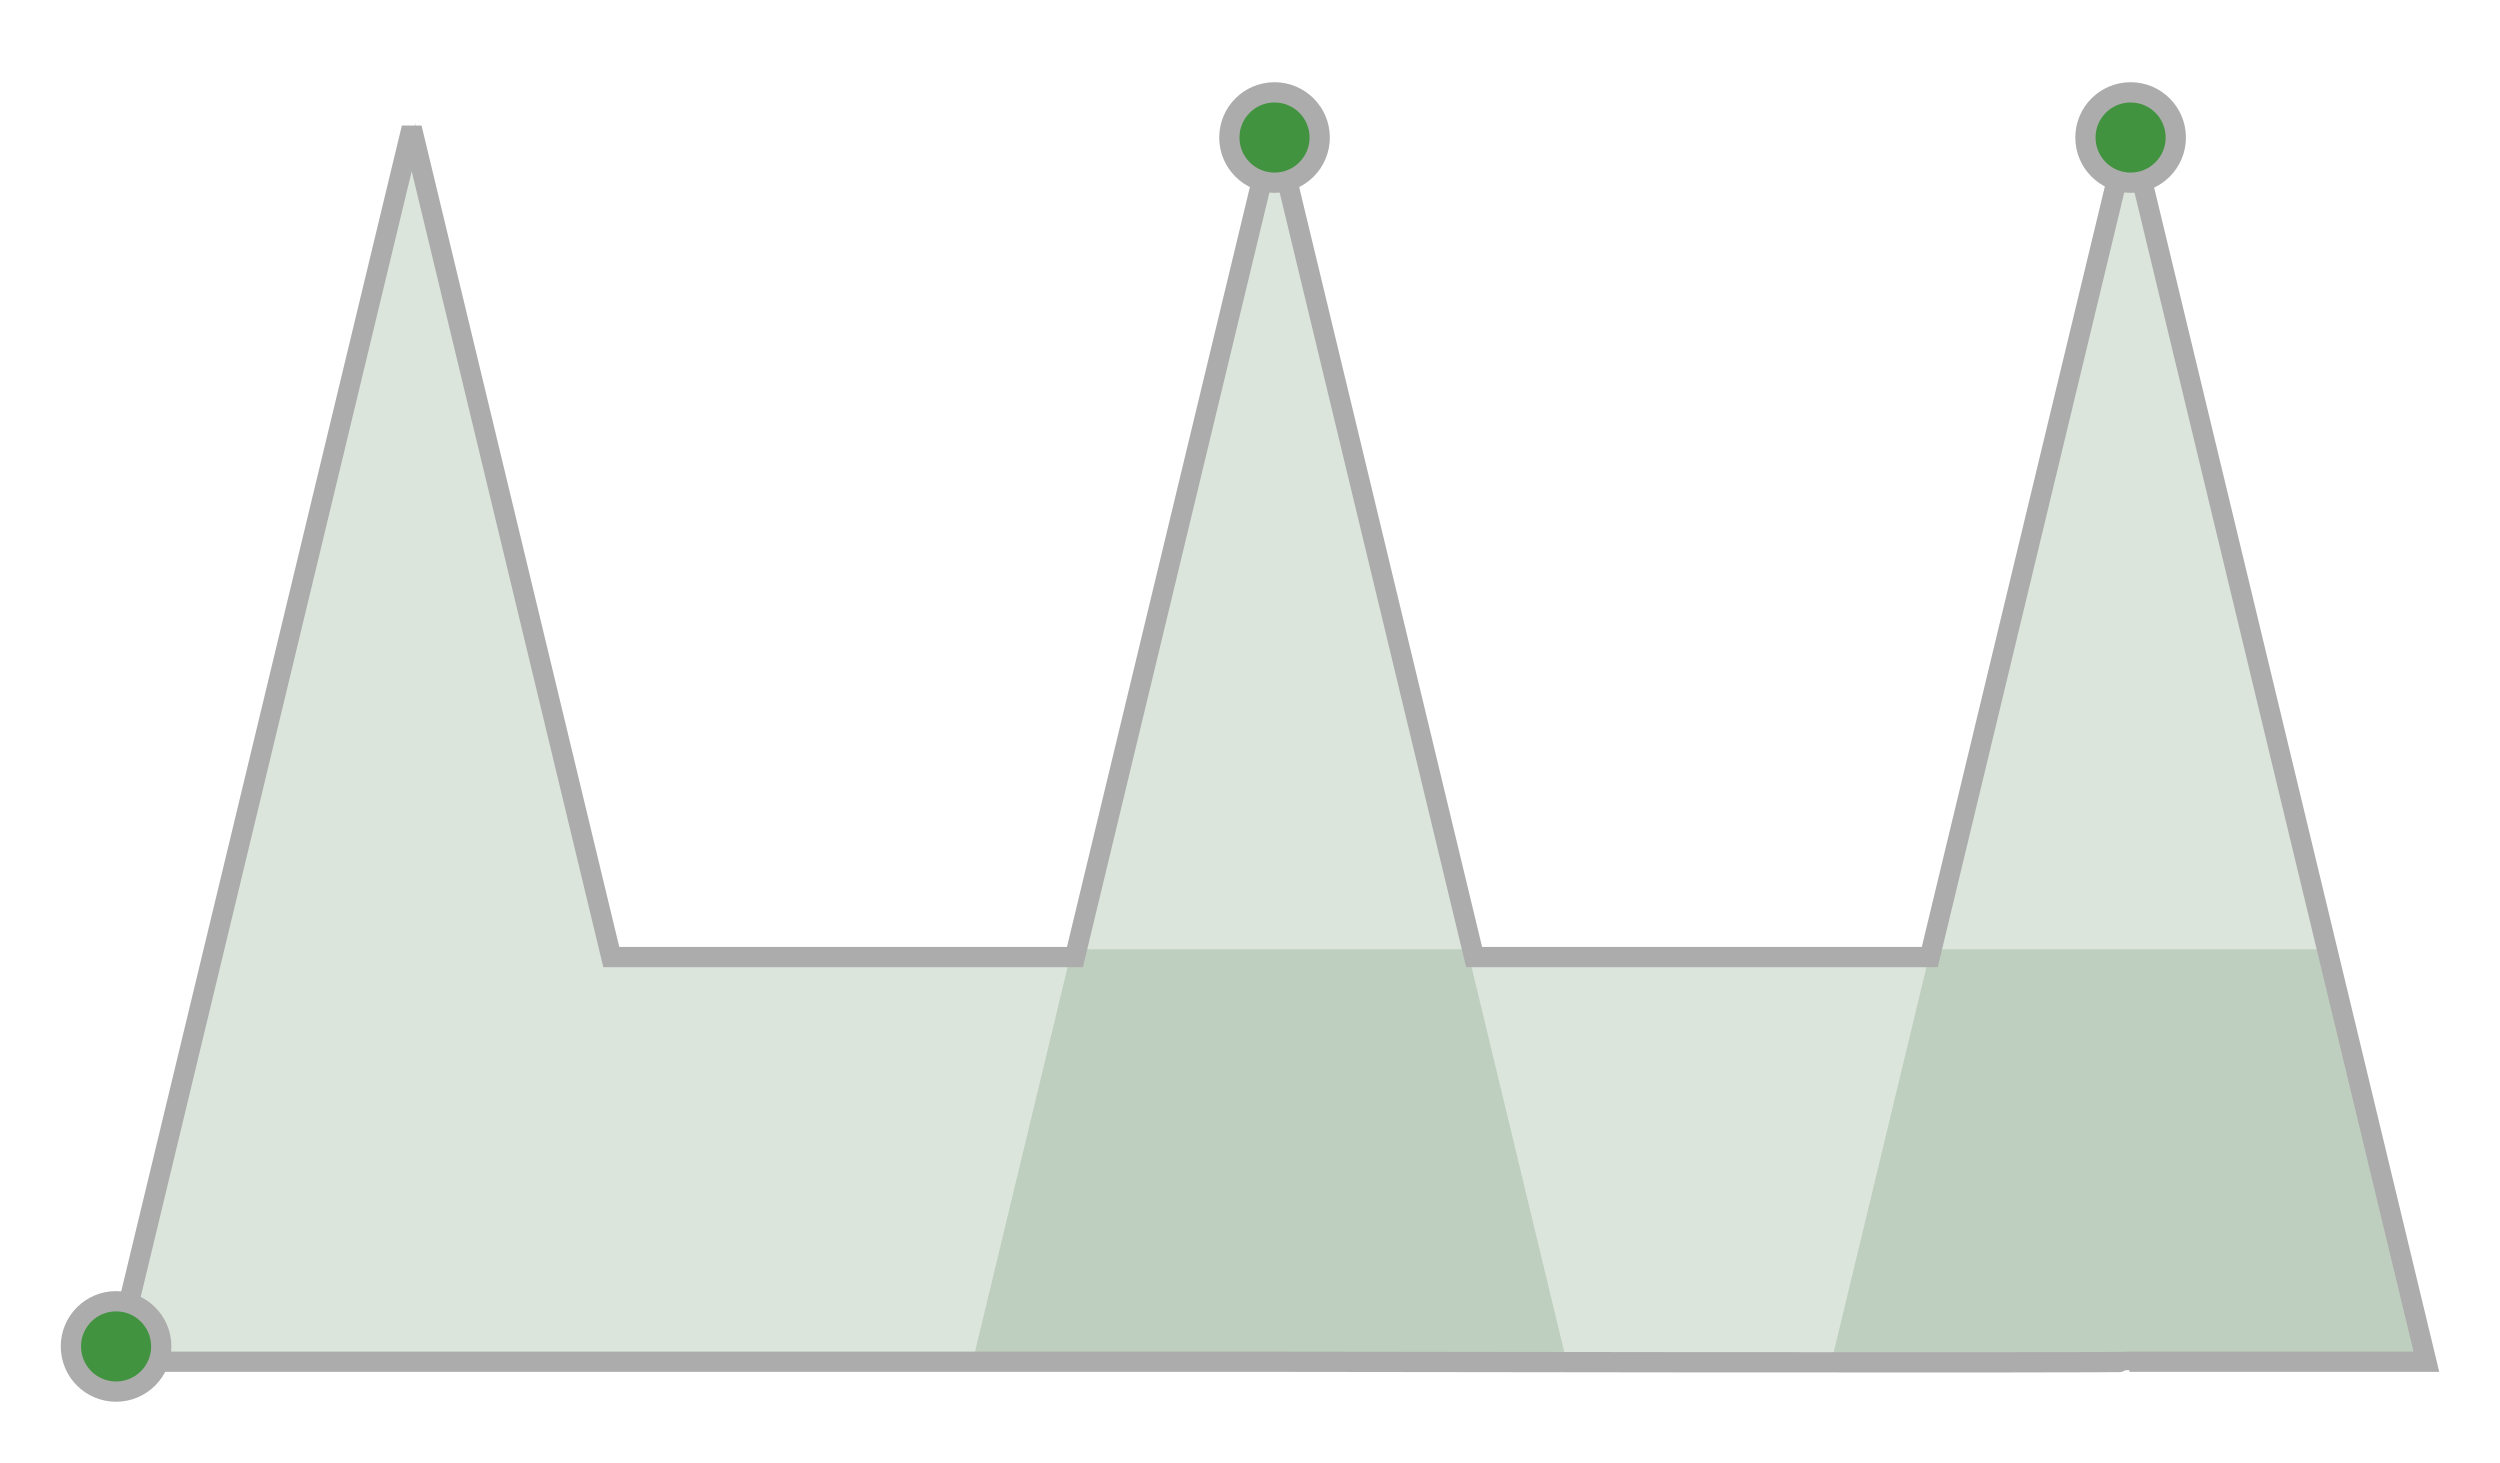
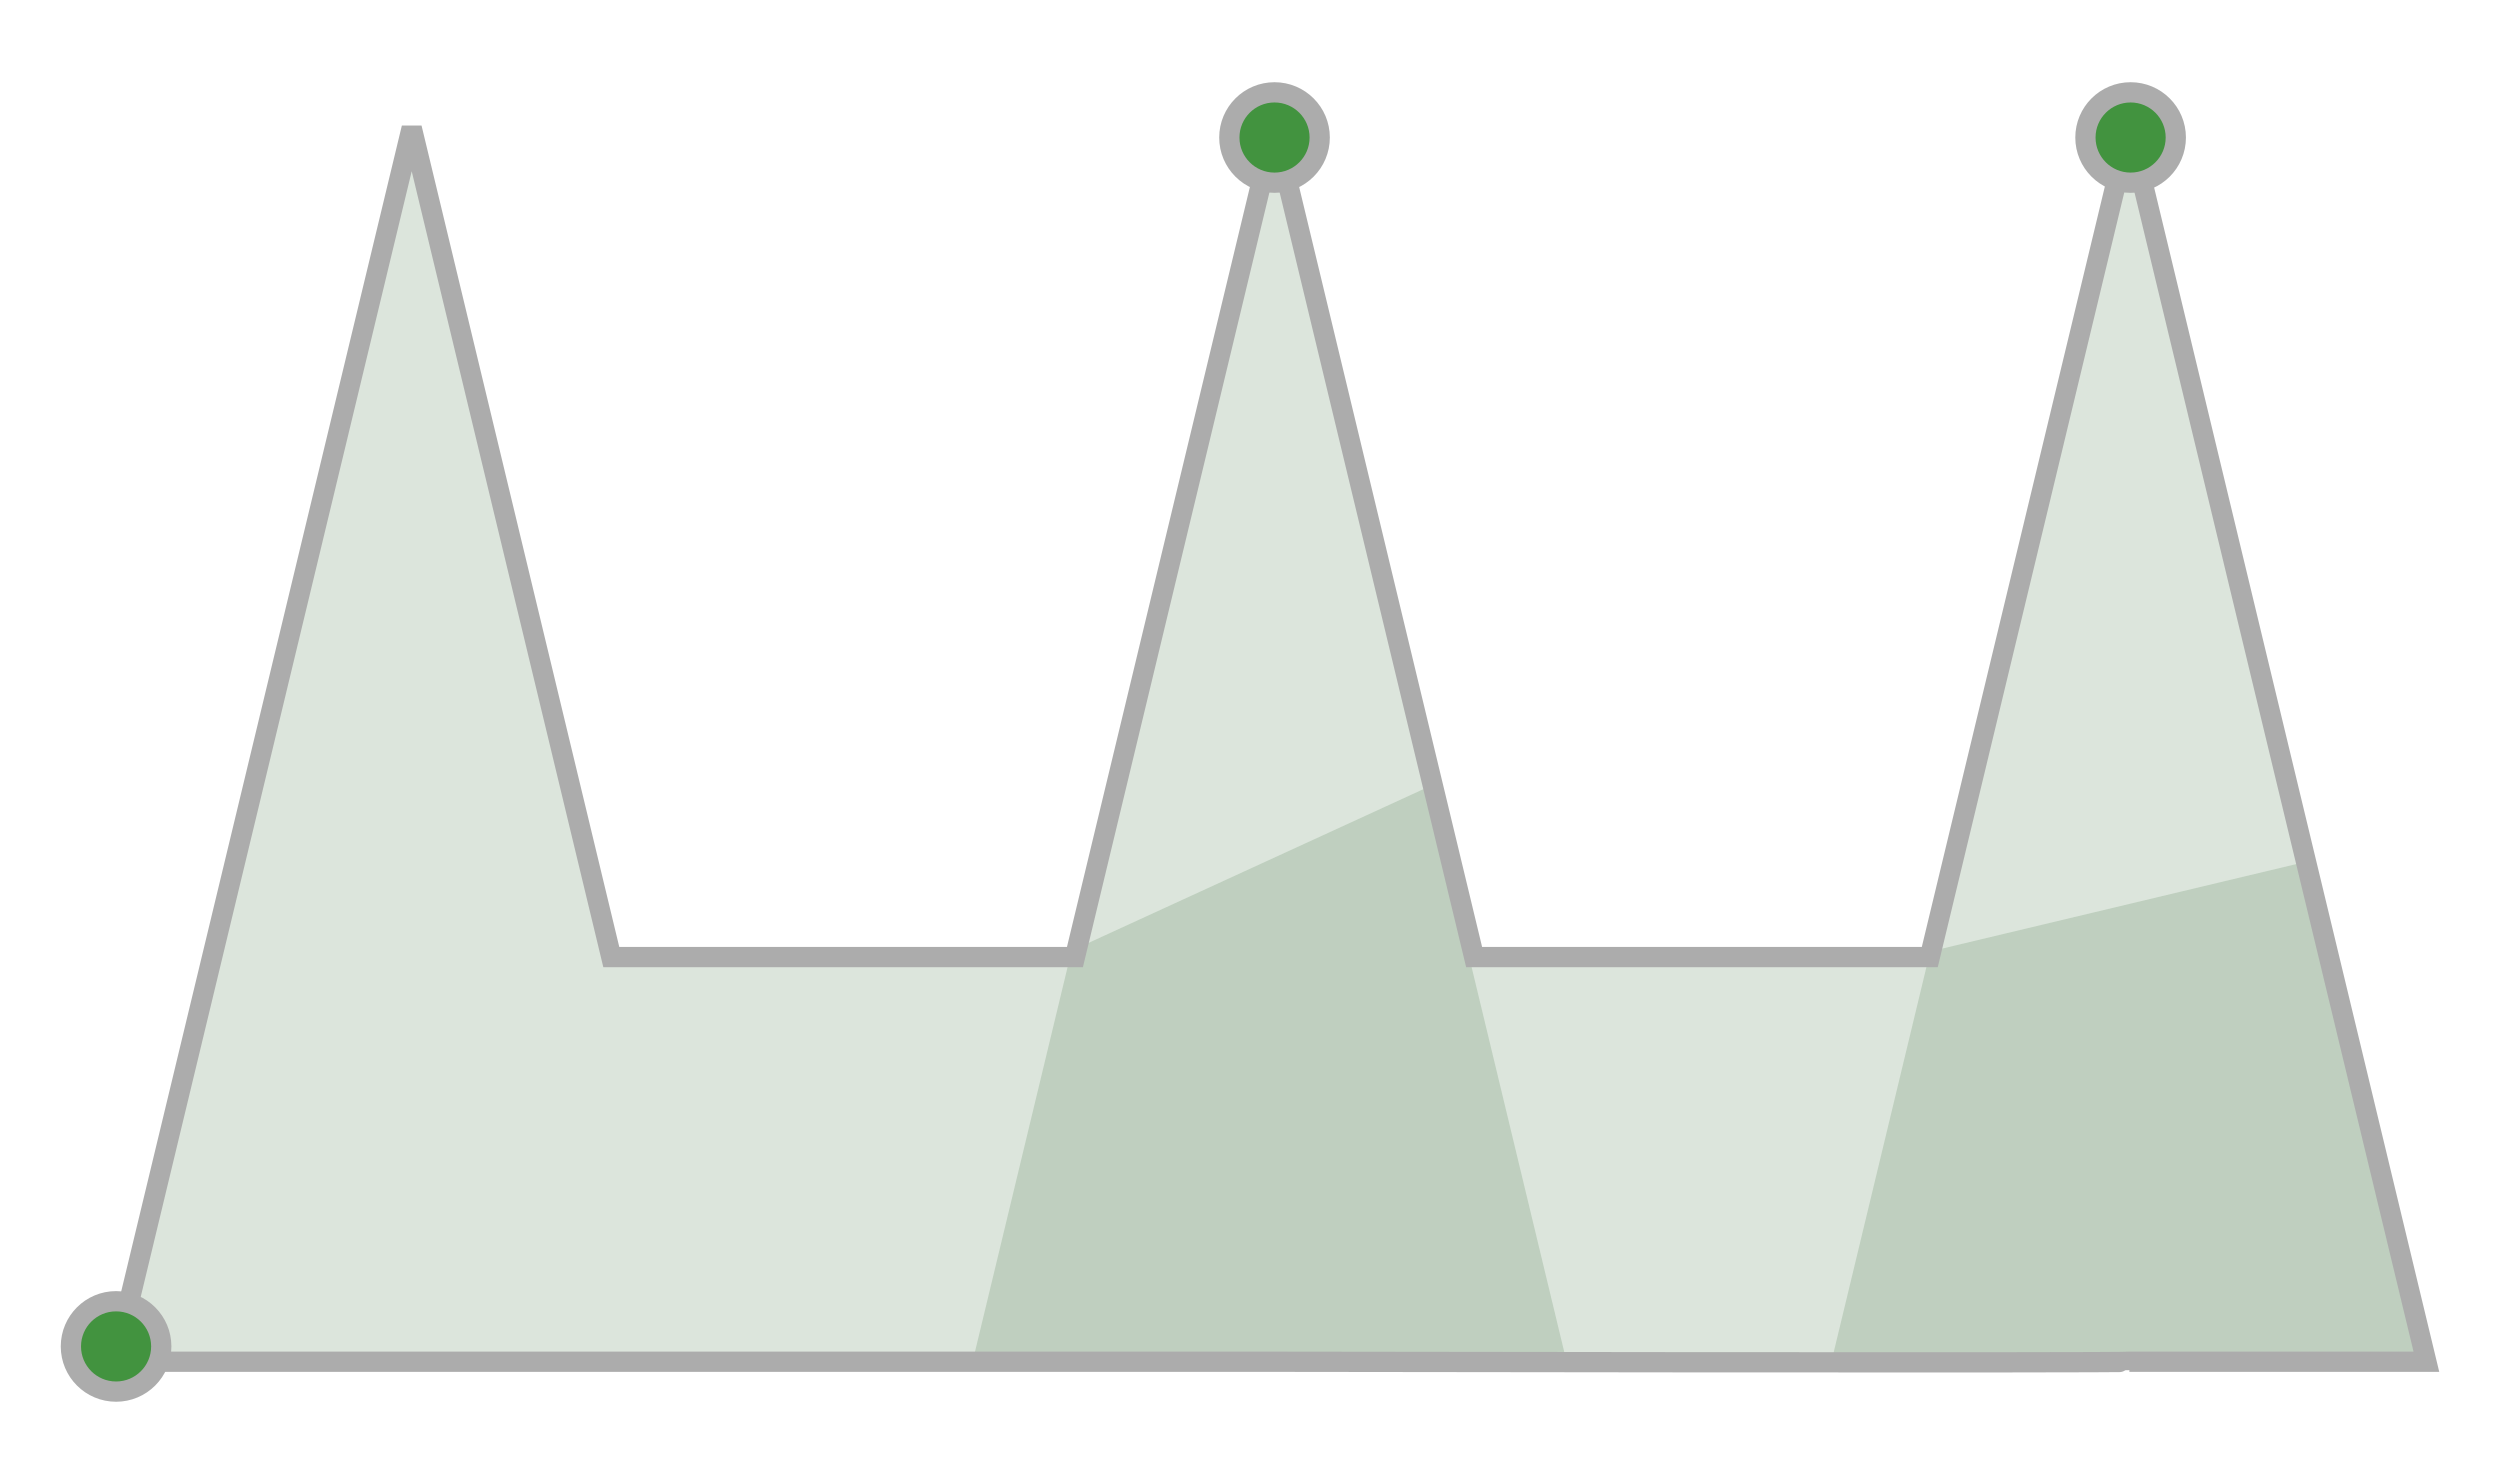
<svg xmlns="http://www.w3.org/2000/svg" width="123.424mm" height="72.203mm" viewBox="0 0 123.424 72.203" version="1.1" id="svg5">
  <defs id="defs2" />
  <g id="layer1" transform="translate(-169.4293,-65.67429)">
    <path id="path2551" style="fill:#5d2828;fill-opacity:0.162;stroke:none;stroke-width:1;stroke-miterlimit:4;stroke-dasharray:none;stroke-opacity:1" d="m 145.237,71.82 -7.332,30.457 -7.332,30.456 h 14.664 14.663 l -7.331,-30.456 z" />
    <path id="path2310" style="fill:#2a5d28;fill-opacity:0.162;stroke:none;stroke-width:1;stroke-miterlimit:4;stroke-dasharray:none;stroke-opacity:1" d="m 103.296,71.741 -7.331,30.456 -7.332,30.456 h 14.663 5.198 9.466 41.464 l -4.585,-20.115 h -41.721 l -2.489,-10.341 z" />
    <path id="path868" style="fill:none;stroke:#acacac;stroke-width:3.78;stroke-miterlimit:4;stroke-dasharray:none;stroke-opacity:1" d="M 240.307,17.191 212.596,132.303 184.887,247.412 h 55.42 19.643 35.777 50.158 79.535 31.307 L 429.016,132.303 401.305,17.191 373.596,132.303 l -9.408,39.082 h -86.762 l -9.408,-39.082 z" transform="matrix(0.2645833,0,0,0.2645833,39.15724,67.44202)" />
    <path id="path1548" style="fill:#2a5d28;fill-opacity:0.162;stroke:#acacac;stroke-width:3.78;stroke-miterlimit:4;stroke-dasharray:none;stroke-opacity:1" d="M 68.873,17.191 41.162,132.303 13.451,247.412 H 68.873 124.293 L 96.584,132.303 Z" transform="matrix(0.2645833,0,0,0.2645833,39.15724,67.44202)" />
    <path style="fill:none;stroke:#acacac;stroke-width:5.853;stroke-miterlimit:4;stroke-dasharray:none;stroke-opacity:1" id="path1582" d="m 297.757,504.733 -115.11,66.459 0,-132.918 0,-132.918 115.11,66.459 115.11,66.459 z" transform="matrix(0,-0.2645833,0.1103193,0,54.38824,270.476)" />
    <path style="fill:none;stroke:#acacac;stroke-width:5.853;stroke-miterlimit:4;stroke-dasharray:none;stroke-opacity:1" id="path1584" d="m 297.757,504.733 -115.11,66.459 0,-132.918 0,-132.918 115.11,66.459 115.11,66.459 z" transform="matrix(0,-0.2645833,0.1103193,0,96.98585,270.476)" />
    <rect style="fill:none;stroke:#acacac;stroke-width:1;stroke-miterlimit:4;stroke-dasharray:none;stroke-opacity:1" id="rect1586" width="43.781" height="20.116" x="107.936" y="202.035" ry="0" />
    <circle style="fill:#42933f;fill-opacity:1;stroke:#acacac;stroke-width:1;stroke-miterlimit:4;stroke-dasharray:none;stroke-opacity:1" id="path1826" cx="42.783" cy="132.147" r="2.231" />
    <circle style="fill:#42933f;fill-opacity:1;stroke:#acacac;stroke-width:1;stroke-miterlimit:4;stroke-dasharray:none;stroke-opacity:1" id="circle1926" cx="88.522" cy="132.147" r="2.231" />
    <circle style="fill:#933f3f;fill-opacity:1;stroke:#acacac;stroke-width:1;stroke-miterlimit:4;stroke-dasharray:none;stroke-opacity:1" id="circle2463" cx="145.319" cy="72.786" r="2.231" />
-     <path id="path2865" style="fill:#2a5d28;fill-opacity:0.162;stroke:none;stroke-width:1;stroke-miterlimit:4;stroke-dasharray:none;stroke-opacity:1" d="m 189.934,71.741 -7.331,30.456 -7.332,30.456 h 14.663 5.198 9.466 84.258 l -4.585,-20.115 H 199.755 l -2.489,-10.341 z" />
+     <path id="path2865" style="fill:#2a5d28;fill-opacity:0.162;stroke:none;stroke-width:1;stroke-miterlimit:4;stroke-dasharray:none;stroke-opacity:1" d="m 240.275,104.372 -18.348,8.423 -22.532,0.335 -9.462,-40.022 -15.023,59.545 h 29.686 84.258 l -5.561,-24.438 -18.696,4.462 -22.431,0.397 z" />
    <path id="path2888" style="fill:#2a5d28;fill-opacity:0.162;stroke:none;stroke-width:1;stroke-miterlimit:4;stroke-dasharray:none;stroke-opacity:1" d="m 232.109,71.991 -7.332,30.457 -7.332,30.456 h 14.664 14.663 l -7.331,-30.456 z" />
    <path id="path3091" style="fill:#2a5d28;fill-opacity:0.162;stroke:none;stroke-width:1;stroke-miterlimit:4;stroke-dasharray:none;stroke-opacity:1" d="m 274.509,71.991 -7.332,30.457 -7.332,30.456 h 14.664 14.663 l -7.331,-30.456 z" />
    <path id="path1599" style="fill:none;stroke:#acacac;stroke-width:3.78;stroke-miterlimit:4;stroke-dasharray:none;stroke-opacity:1" d="M 569.188,17.191 541.477,132.303 513.768,247.412 h 55.42 160.998 c 0,0 159.137,0.264 159.51,0 h 55.42 L 917.404,132.303 889.695,17.191 861.984,132.303 l -9.531,39.594 h -85.025 l -9.531,-39.594 -27.711,-115.111 -27.709,115.111 -9.531,39.594 h -86.516 l -9.531,-39.594 z" transform="matrix(0.2645833,0,0,0.2645833,39.15724,67.44202)" />
    <circle style="fill:#42933f;fill-opacity:1;stroke:#acacac;stroke-width:1;stroke-miterlimit:4;stroke-dasharray:none;stroke-opacity:1" id="circle2886" cx="232.352" cy="72.464" r="2.231" />
    <circle style="fill:#42933f;fill-opacity:1;stroke:#acacac;stroke-width:1;stroke-miterlimit:4;stroke-dasharray:none;stroke-opacity:1" id="circle3089" cx="274.617" cy="72.464" r="2.231" />
    <circle style="fill:#42933f;fill-opacity:1;stroke:#acacac;stroke-width:1;stroke-miterlimit:4;stroke-dasharray:none;stroke-opacity:1" id="circle2867" cx="175.16" cy="132.147" r="2.231" />
    <path style="fill:none;stroke:#acacac;stroke-width:1;stroke-linecap:butt;stroke-linejoin:miter;stroke-opacity:1;stroke-miterlimit:4;stroke-dasharray:none" d="m 103.561,2.172 -14.988,19.327 26.821,36.681 15.777,-14.988 16.96,5.522 27.61,-26.821 0.394,-18.932 -52.458,-6.705 -9.861,9.861 z" id="path3841" />
  </g>
</svg>
